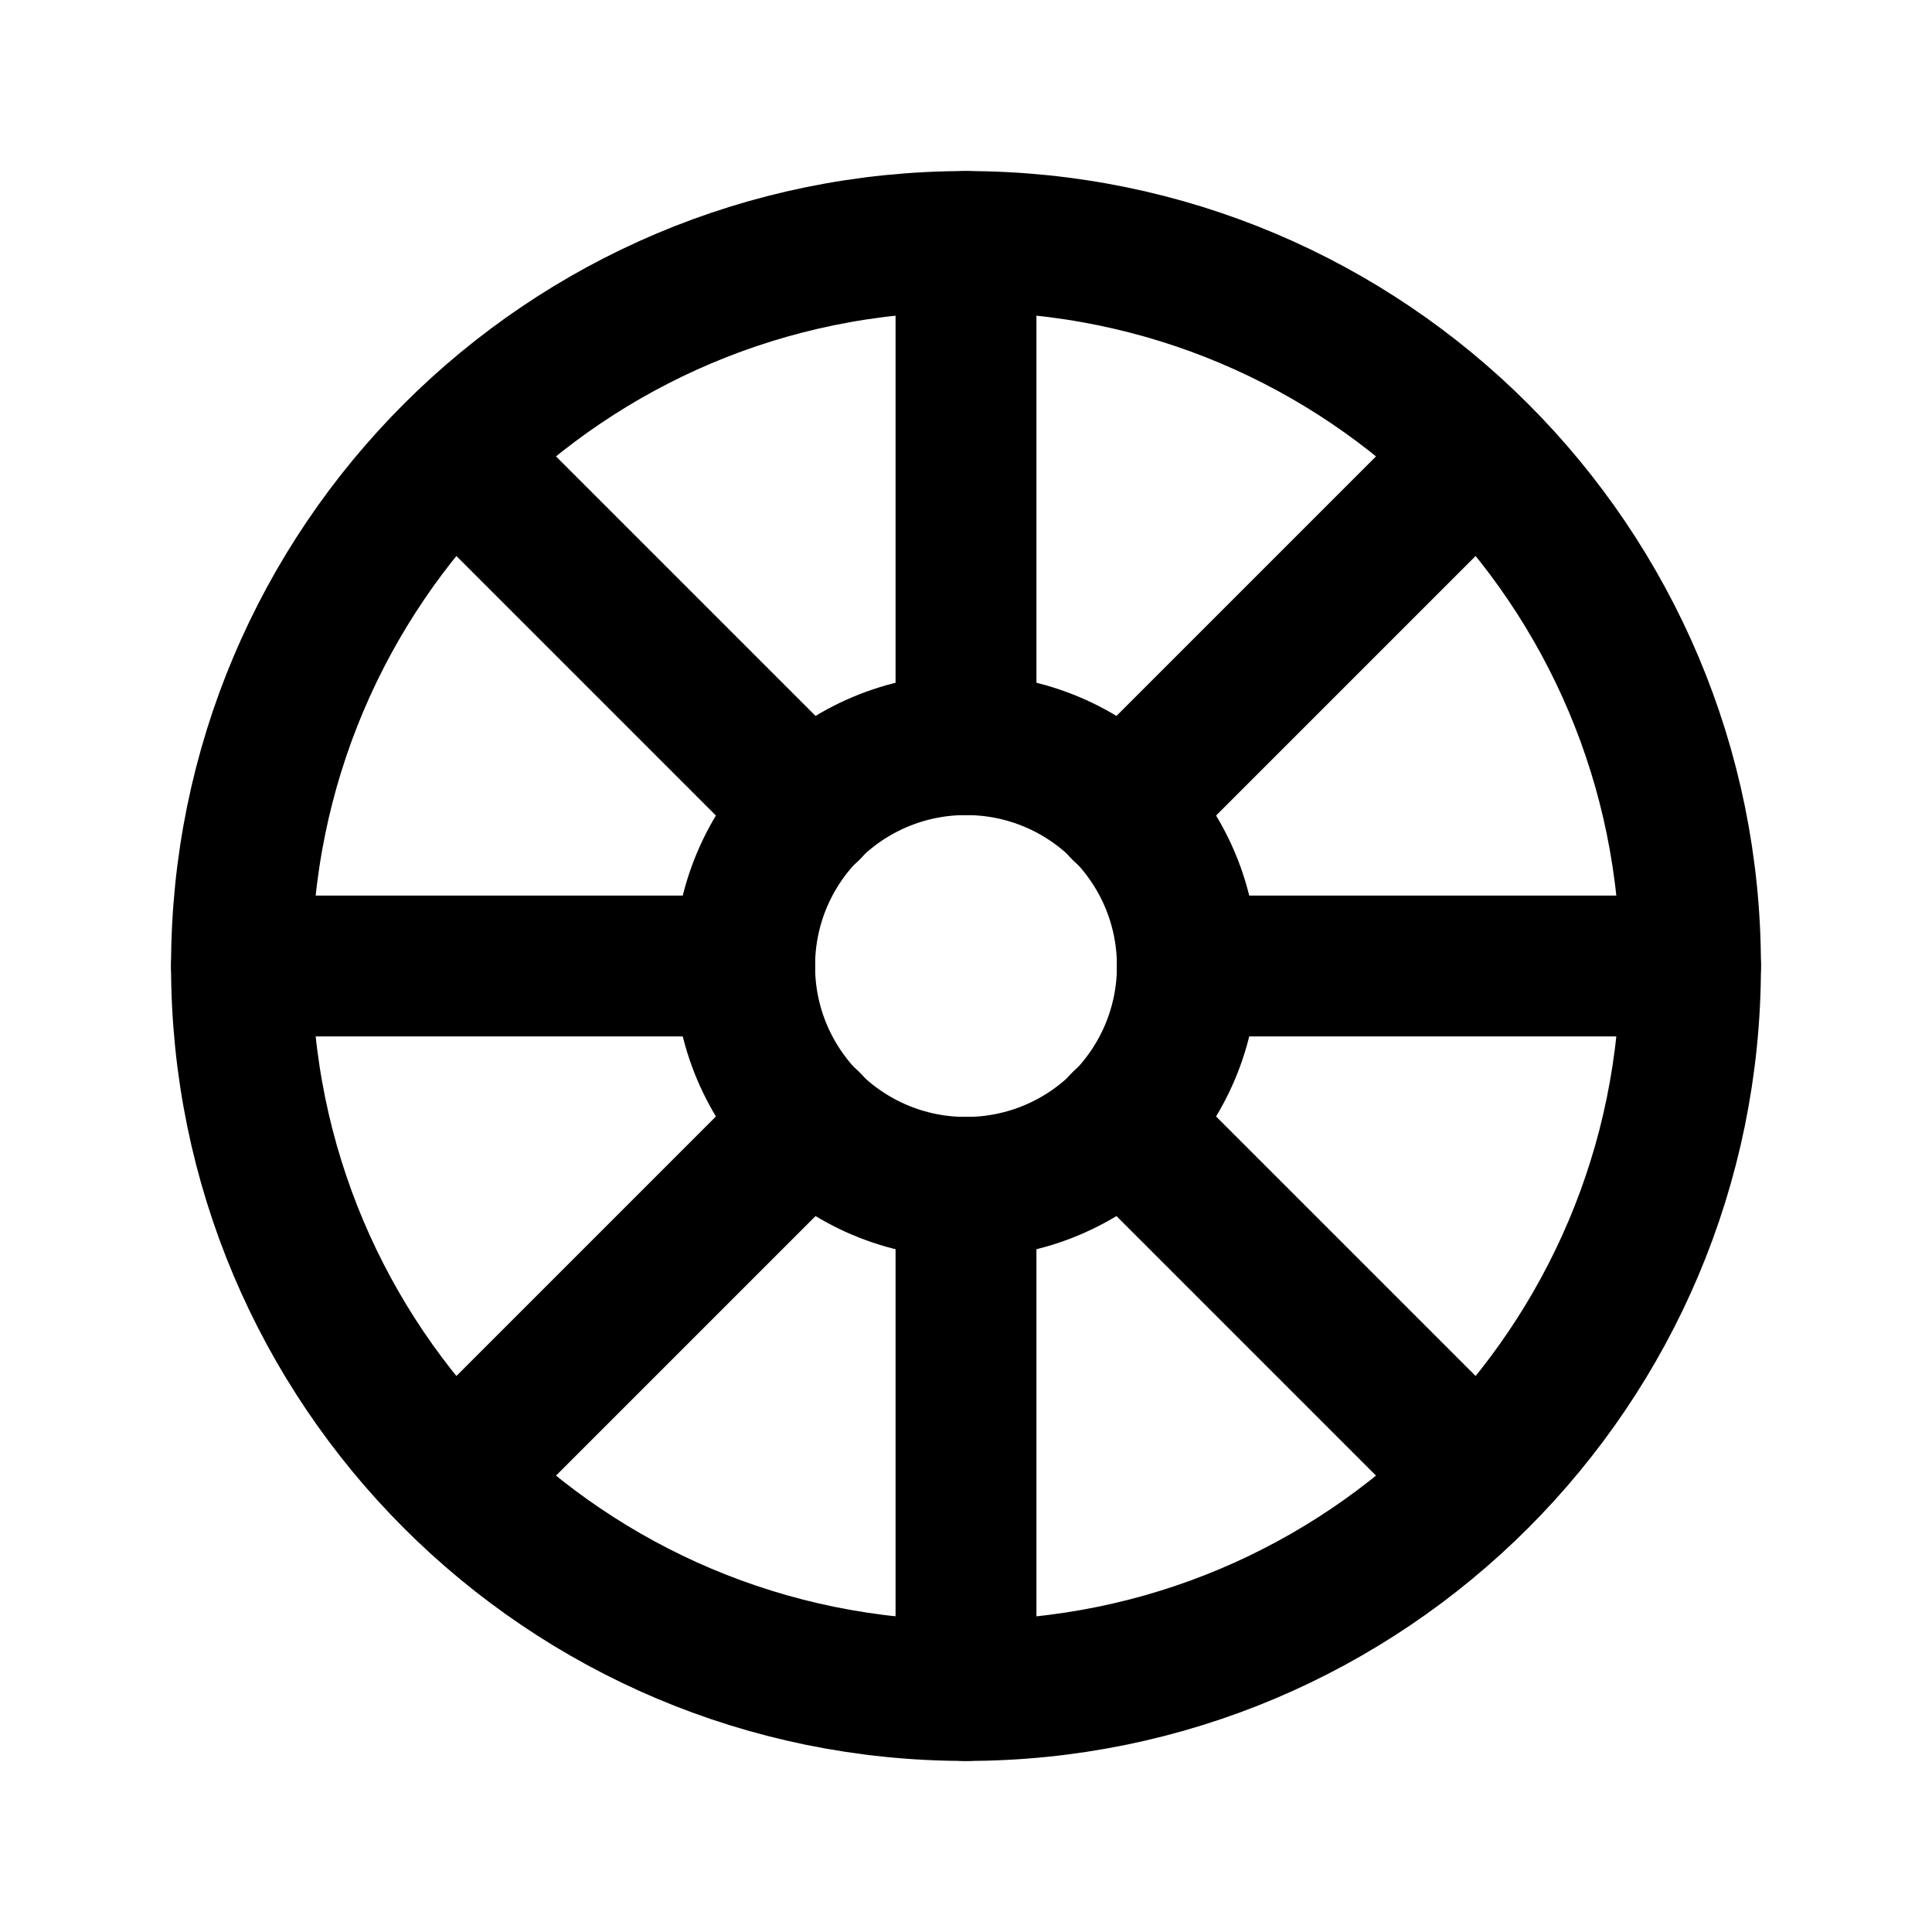
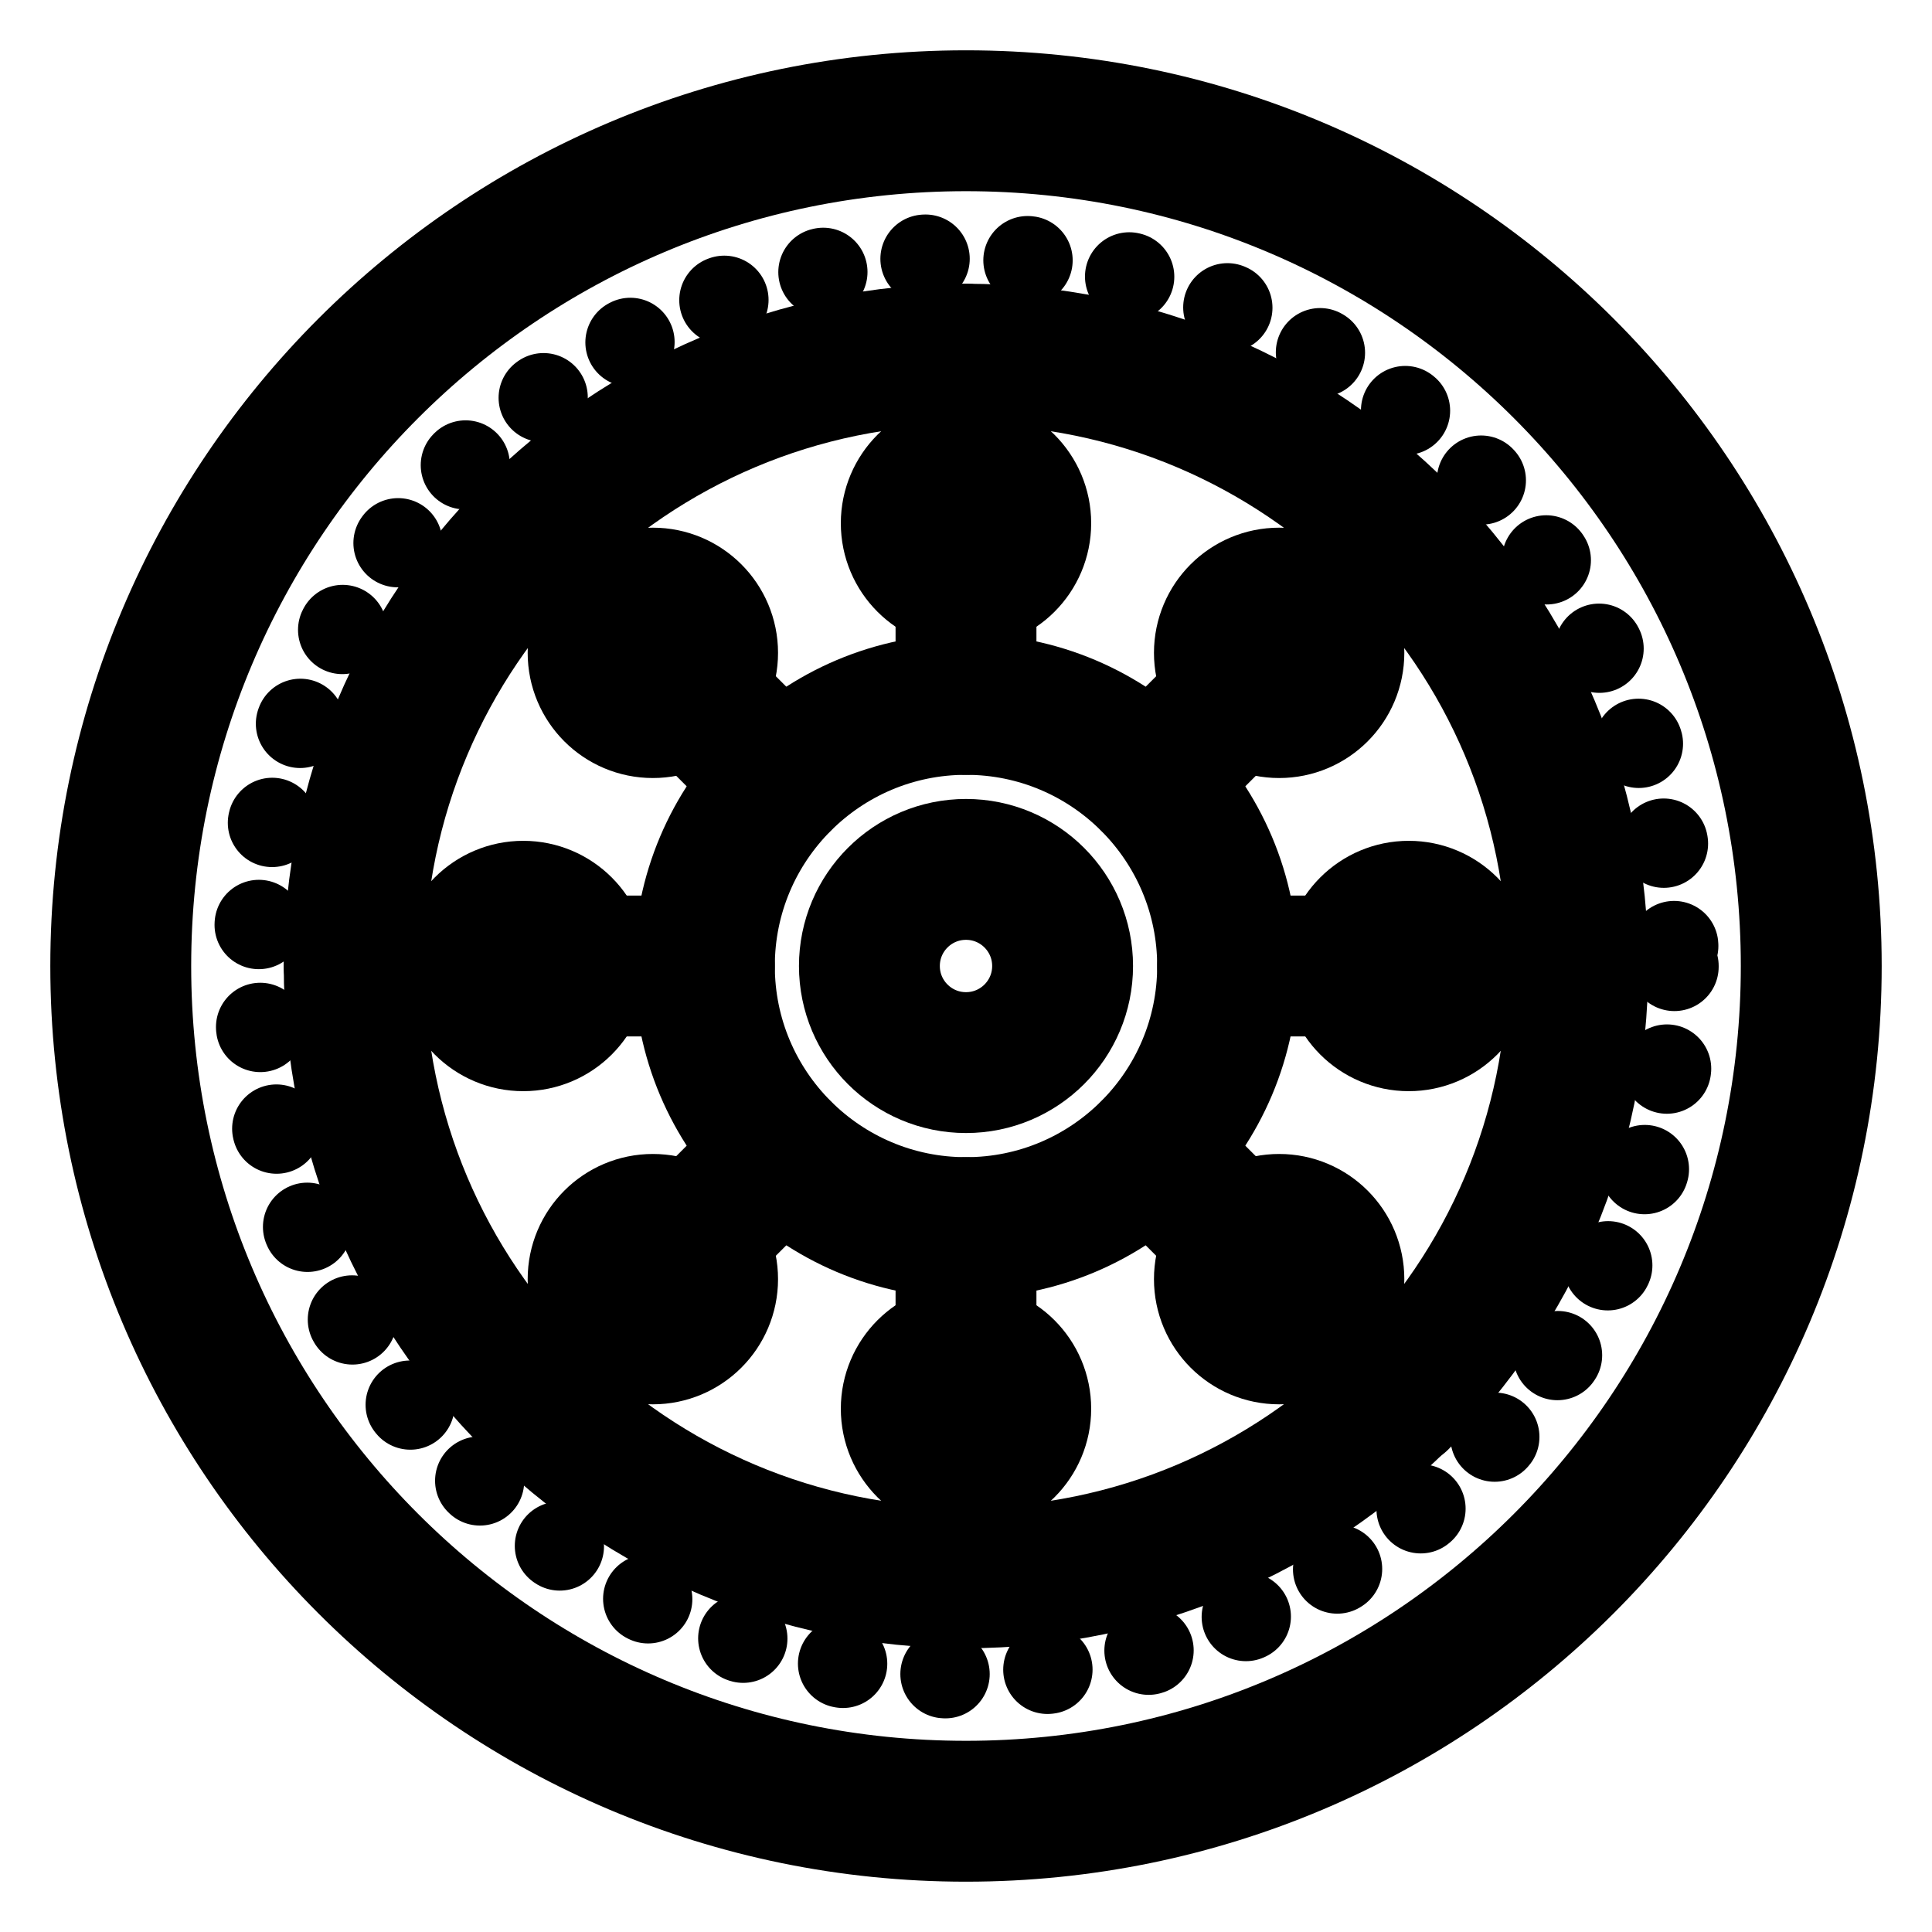
<svg xmlns="http://www.w3.org/2000/svg" viewBox="0 0 24 24" fill="none" stroke="currentColor" stroke-width="1.75" stroke-linecap="round" stroke-linejoin="round">
-   <circle cx="12" cy="12" r="9" />
-   <circle cx="12" cy="12" r="2.75" />
-   <path d="M12 3v6.25M12 14.75V21M3 12h6.25M14.75 12H21M5.64 5.64l4.42 4.42M13.94 13.94l4.42 4.42M18.36 5.64l-4.42 4.42M10.06 13.94l-4.42 4.42" />
+   <circle cx="12" cy="12" r="10.5" />
+   <circle cx="12" cy="12" r="8.8" stroke-dasharray="0.01 1.27" stroke-width="1.1" />
+   <circle cx="12" cy="12" r="7.6" />
+   <path d="M12 8.75L12 4.4M14.3 9.7L17.38 6.62M15.25 12L19.6 12M14.3 14.3L17.38 17.38M12 15.25L12 19.6M9.7 14.3L6.62 17.38M8.75 12L4.4 12M9.7 9.7L6.62 6.62" />
+   <circle cx="12" cy="6.5" r="0.68" />
+   <circle cx="15.89" cy="8.11" r="0.68" />
+   <circle cx="17.5" cy="12" r="0.68" />
+   <circle cx="15.89" cy="15.89" r="0.68" />
+   <circle cx="12" cy="17.5" r="0.68" />
+   <circle cx="8.11" cy="15.89" r="0.68" />
+   <circle cx="6.5" cy="12" r="0.68" />
+   <circle cx="8.11" cy="8.11" r="0.68" />
+   <circle cx="12" cy="12" r="3.25" />
+   <circle cx="12" cy="12" r="1.2" />
</svg>
